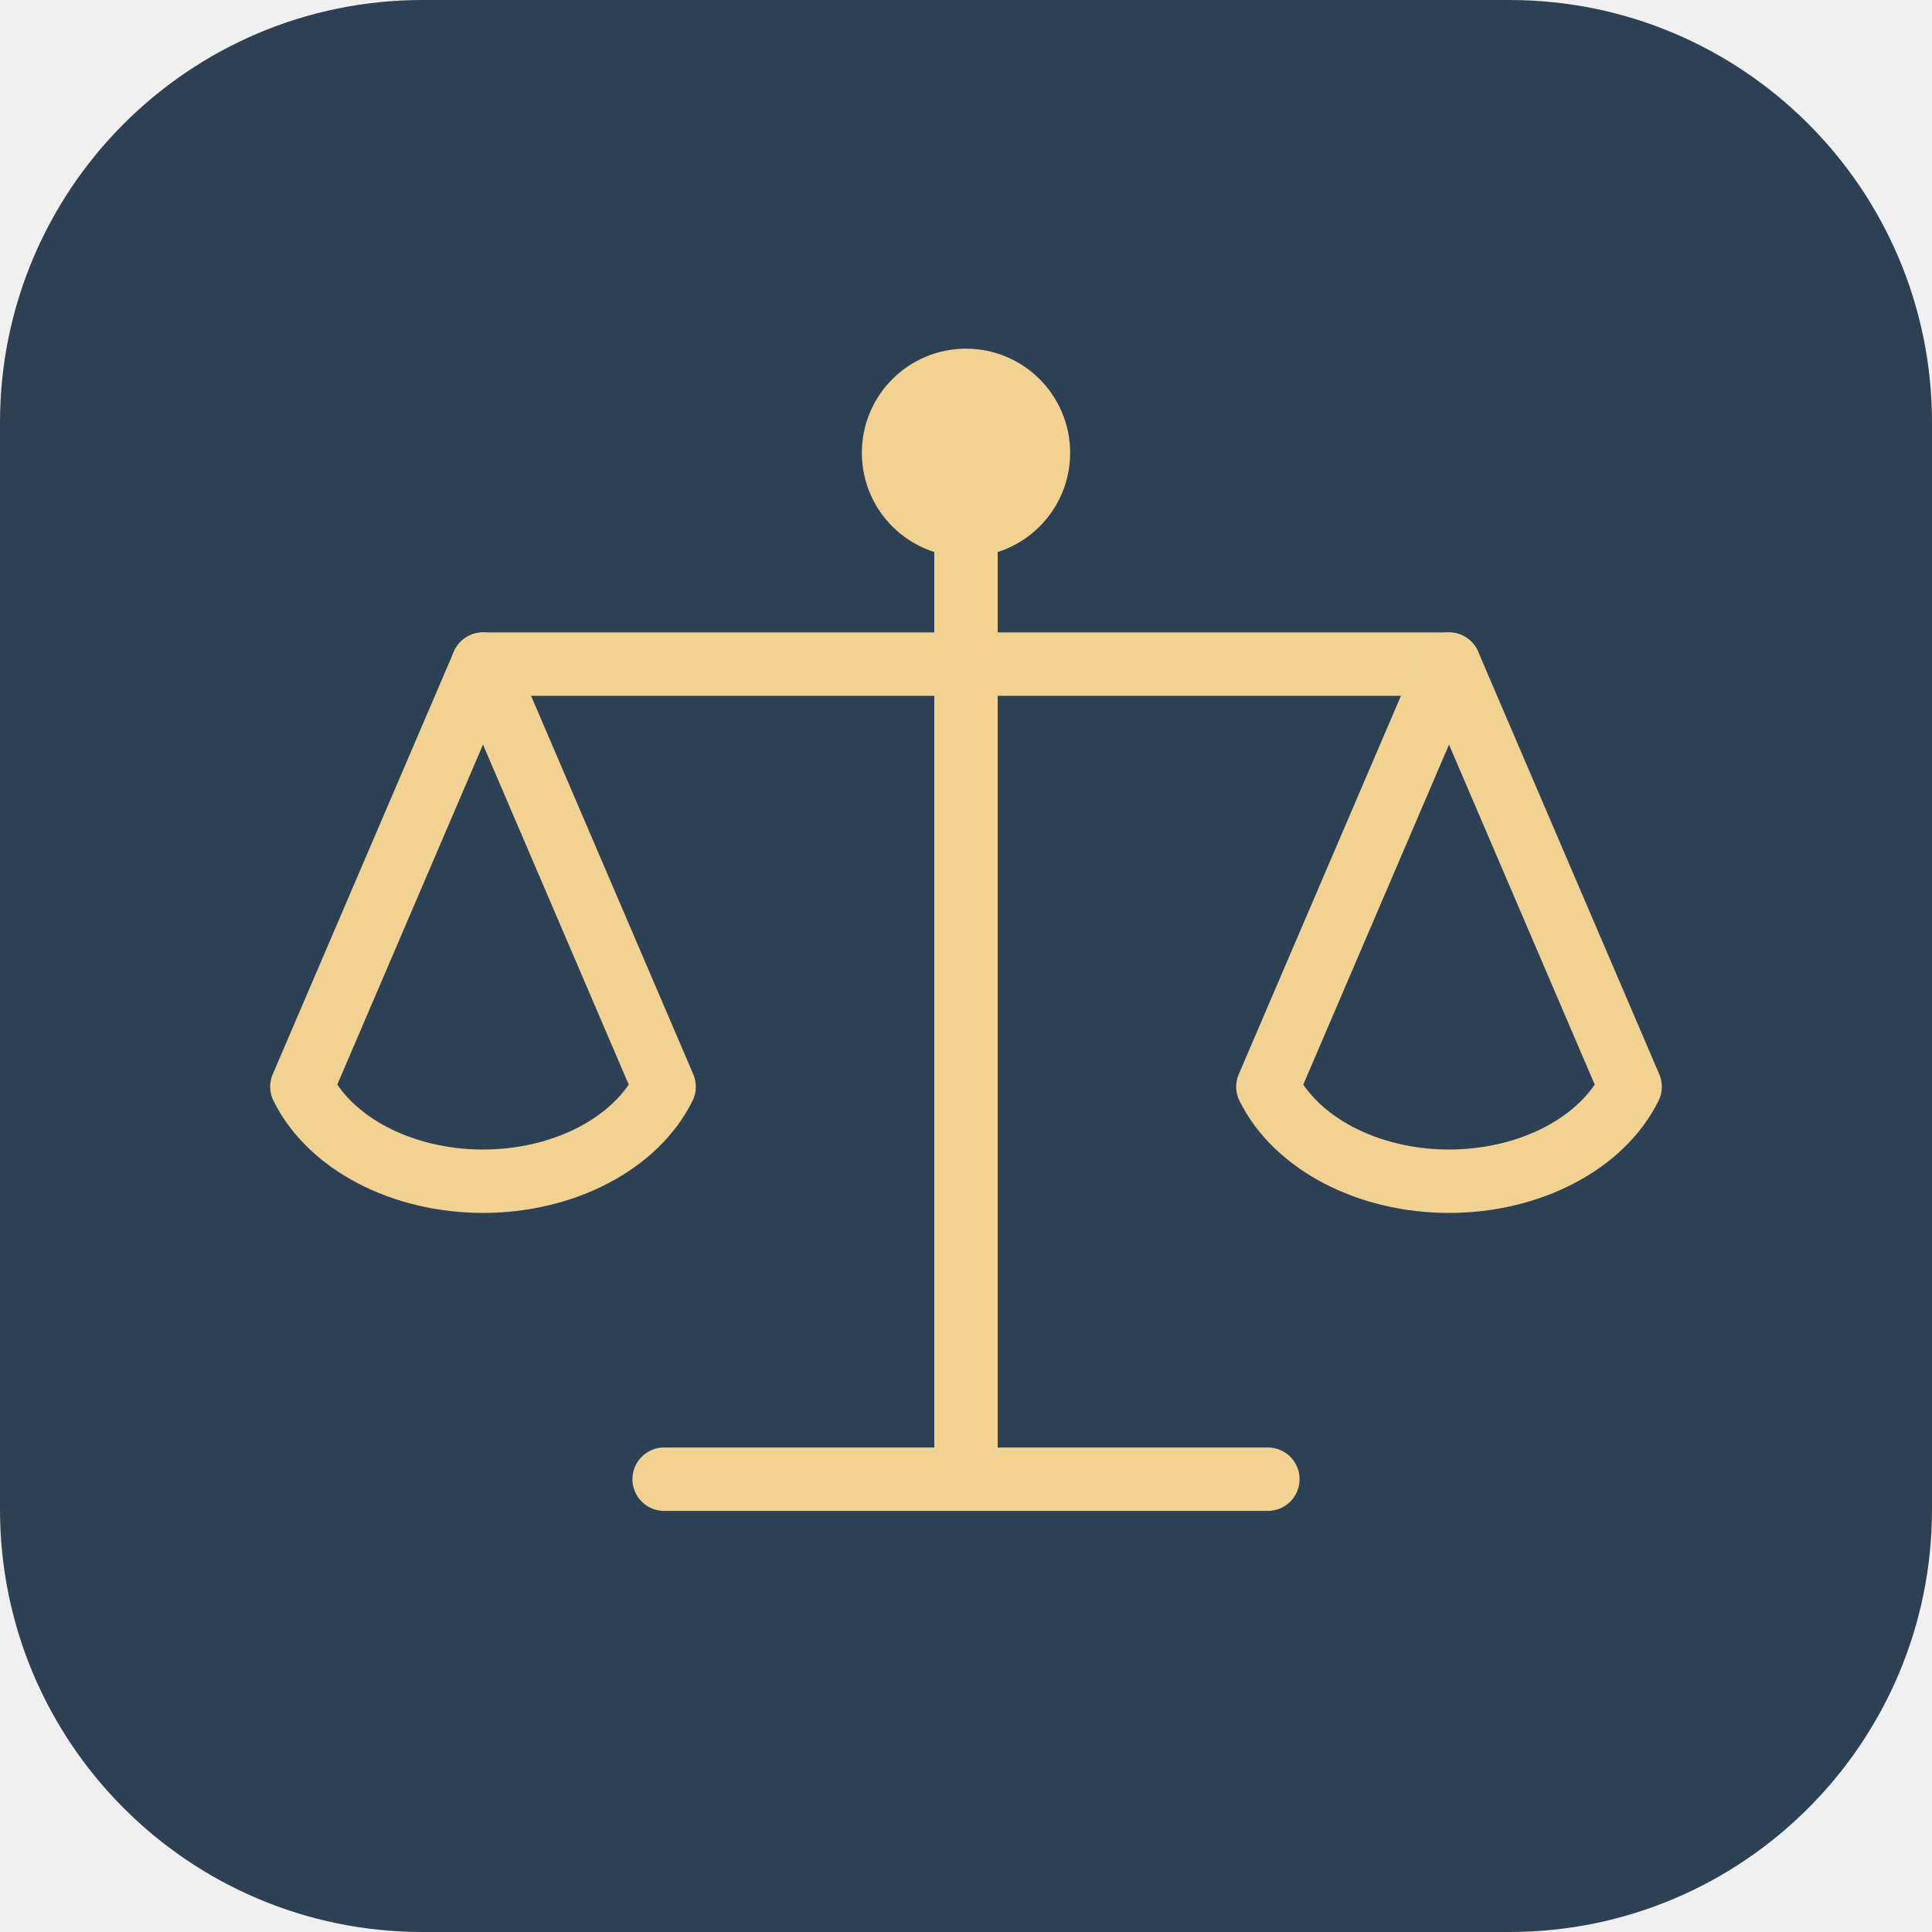
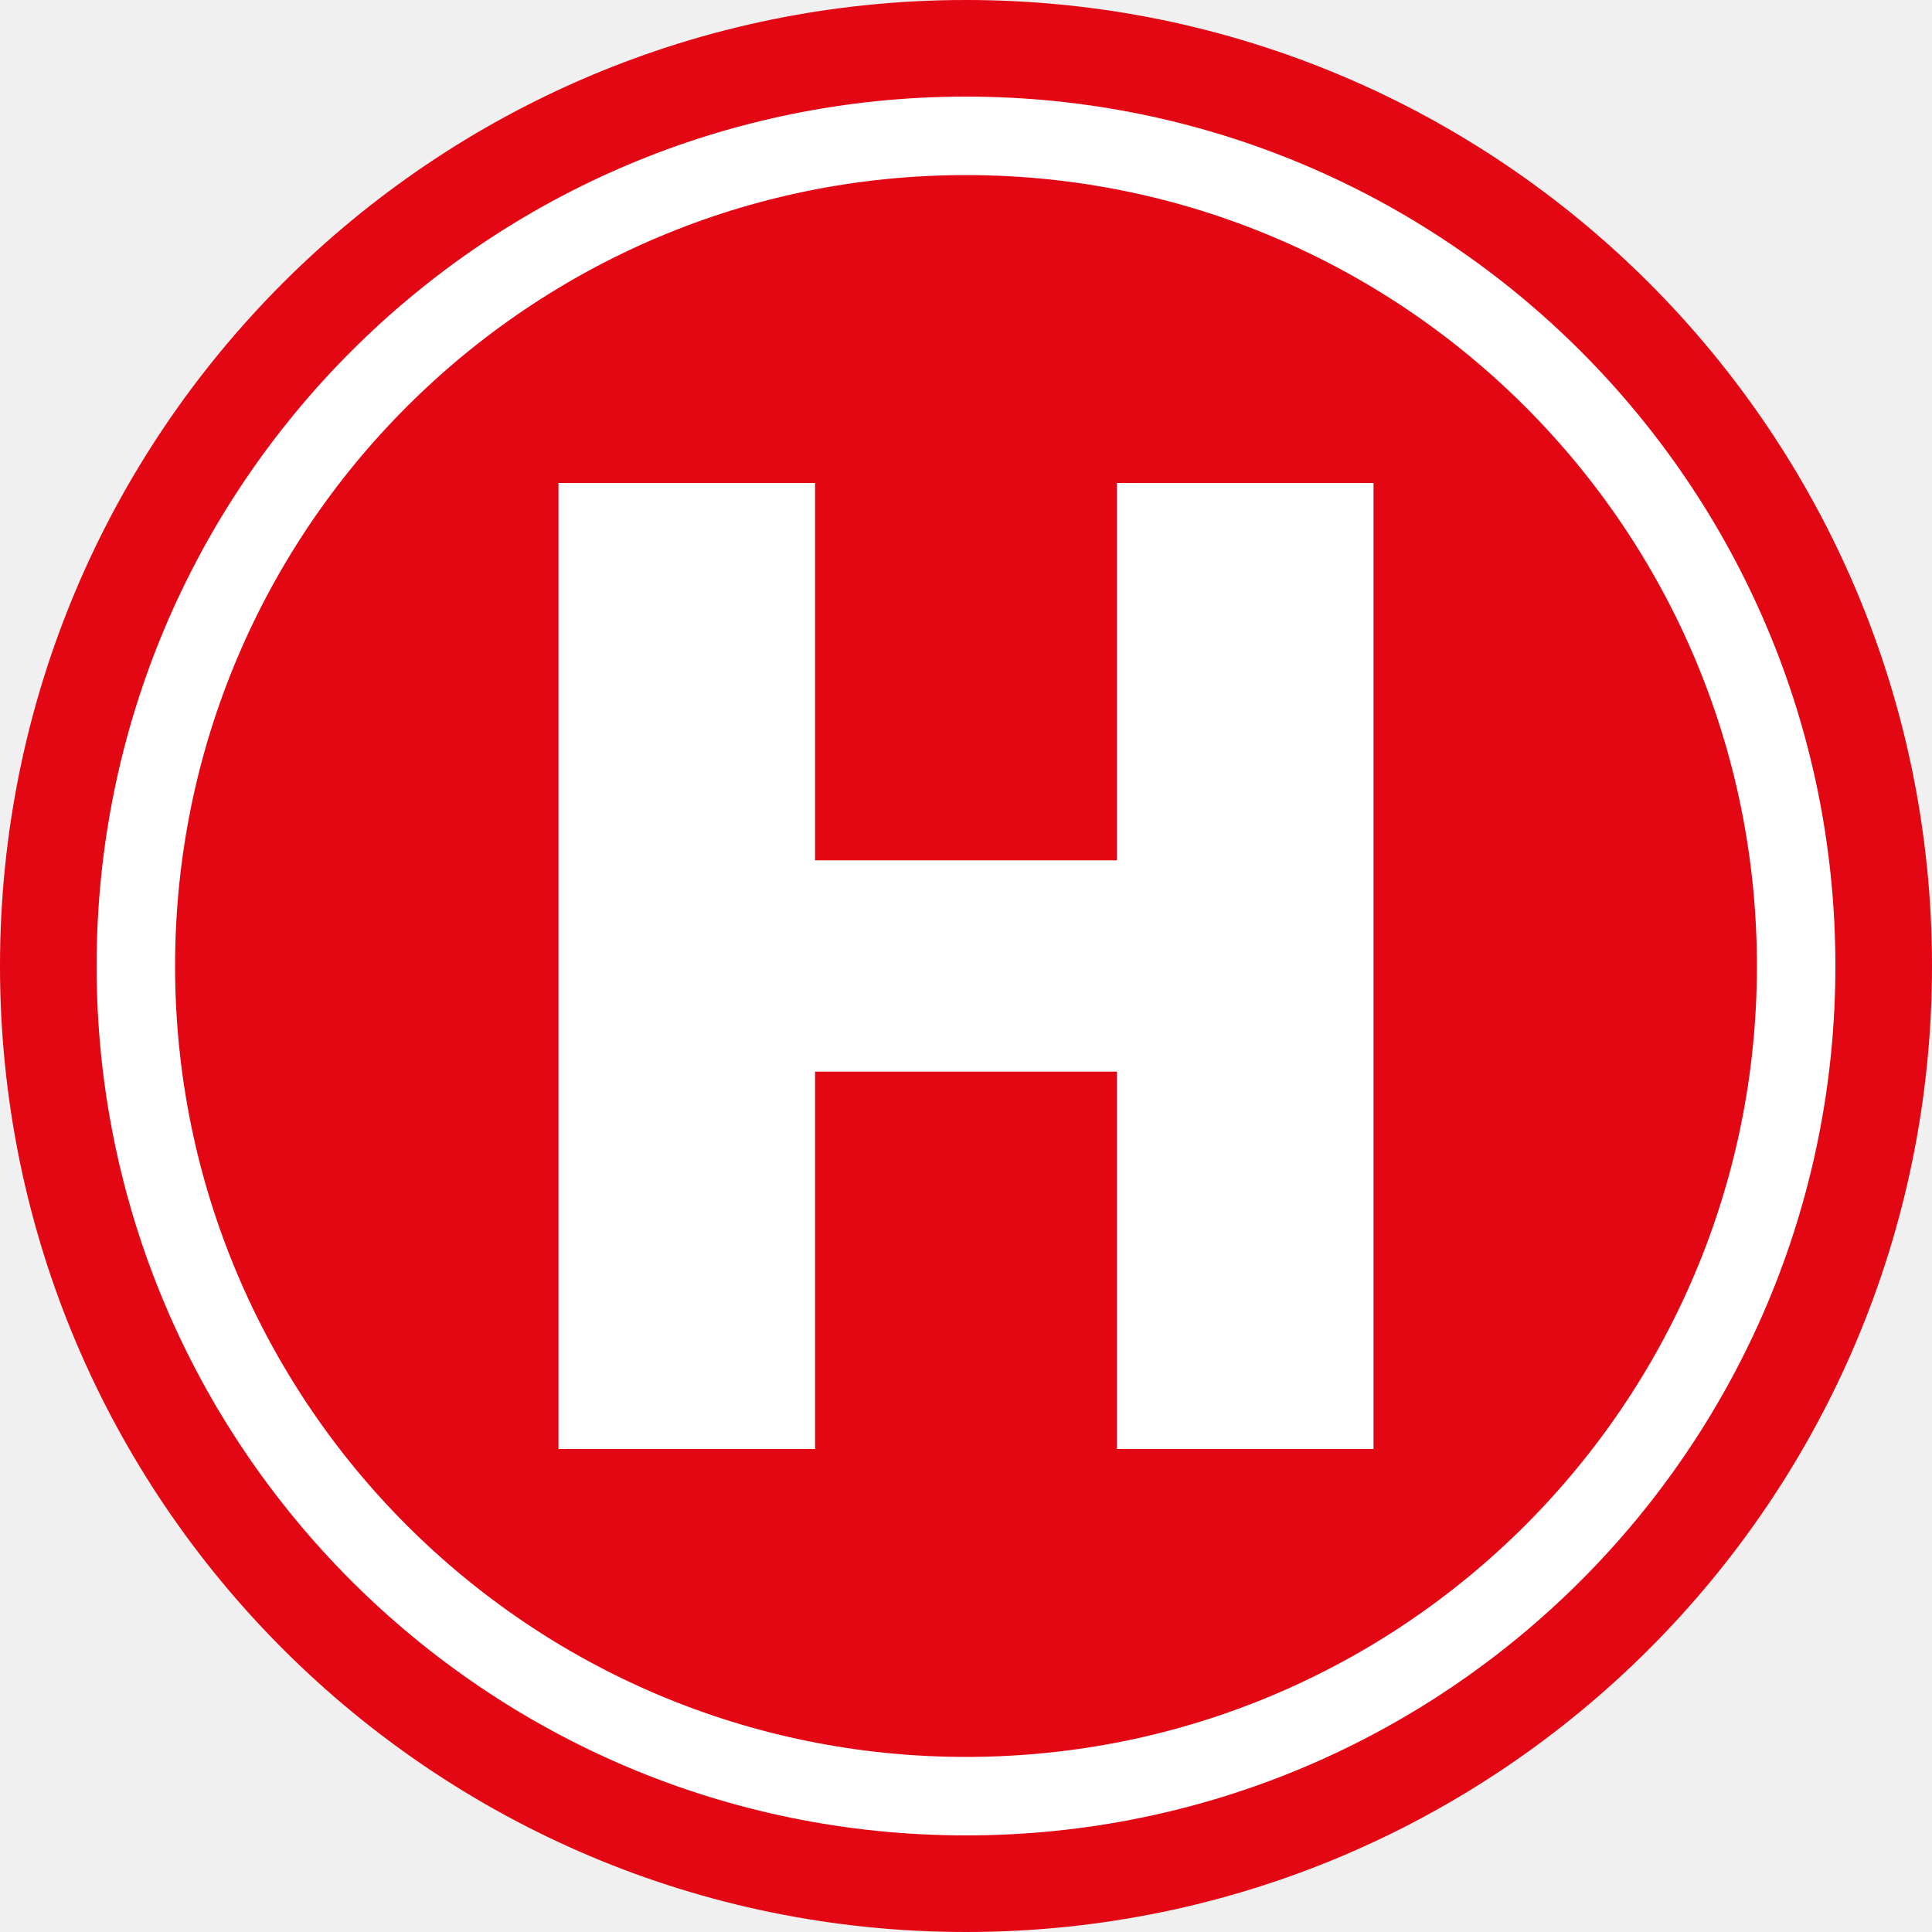
<svg xmlns="http://www.w3.org/2000/svg" viewBox="0 0 64 64">
-   <rect width="64" height="64" rx="14" fill="#2D4054" />
-   <g transform="translate(8 8)" fill="none" stroke="#F1D293" stroke-width="2.1" stroke-linecap="round" stroke-linejoin="round">
-     <path d="M24 6v35M14 41h20M8 14h32" />
-     <circle cx="24" cy="7" r="2.4" fill="#F1D293" />
-     <path d="M8 14l-6 14a6.4 4.8 0 0 0 12 0zM40 14l-6 14a6.4 4.8 0 0 0 12 0z" />
-   </g>
+   <circle cx="32" cy="32" r="32" fill="#E30613" />
+   <circle cx="32" cy="32" r="27.5" fill="none" stroke="#fff" stroke-width="2.6" />
+   <path fill="#fff" d="M18.5 16h8.5v12.5h10V16h8.5v32H37V35.5H27V48h-8.5z" />
</svg>
